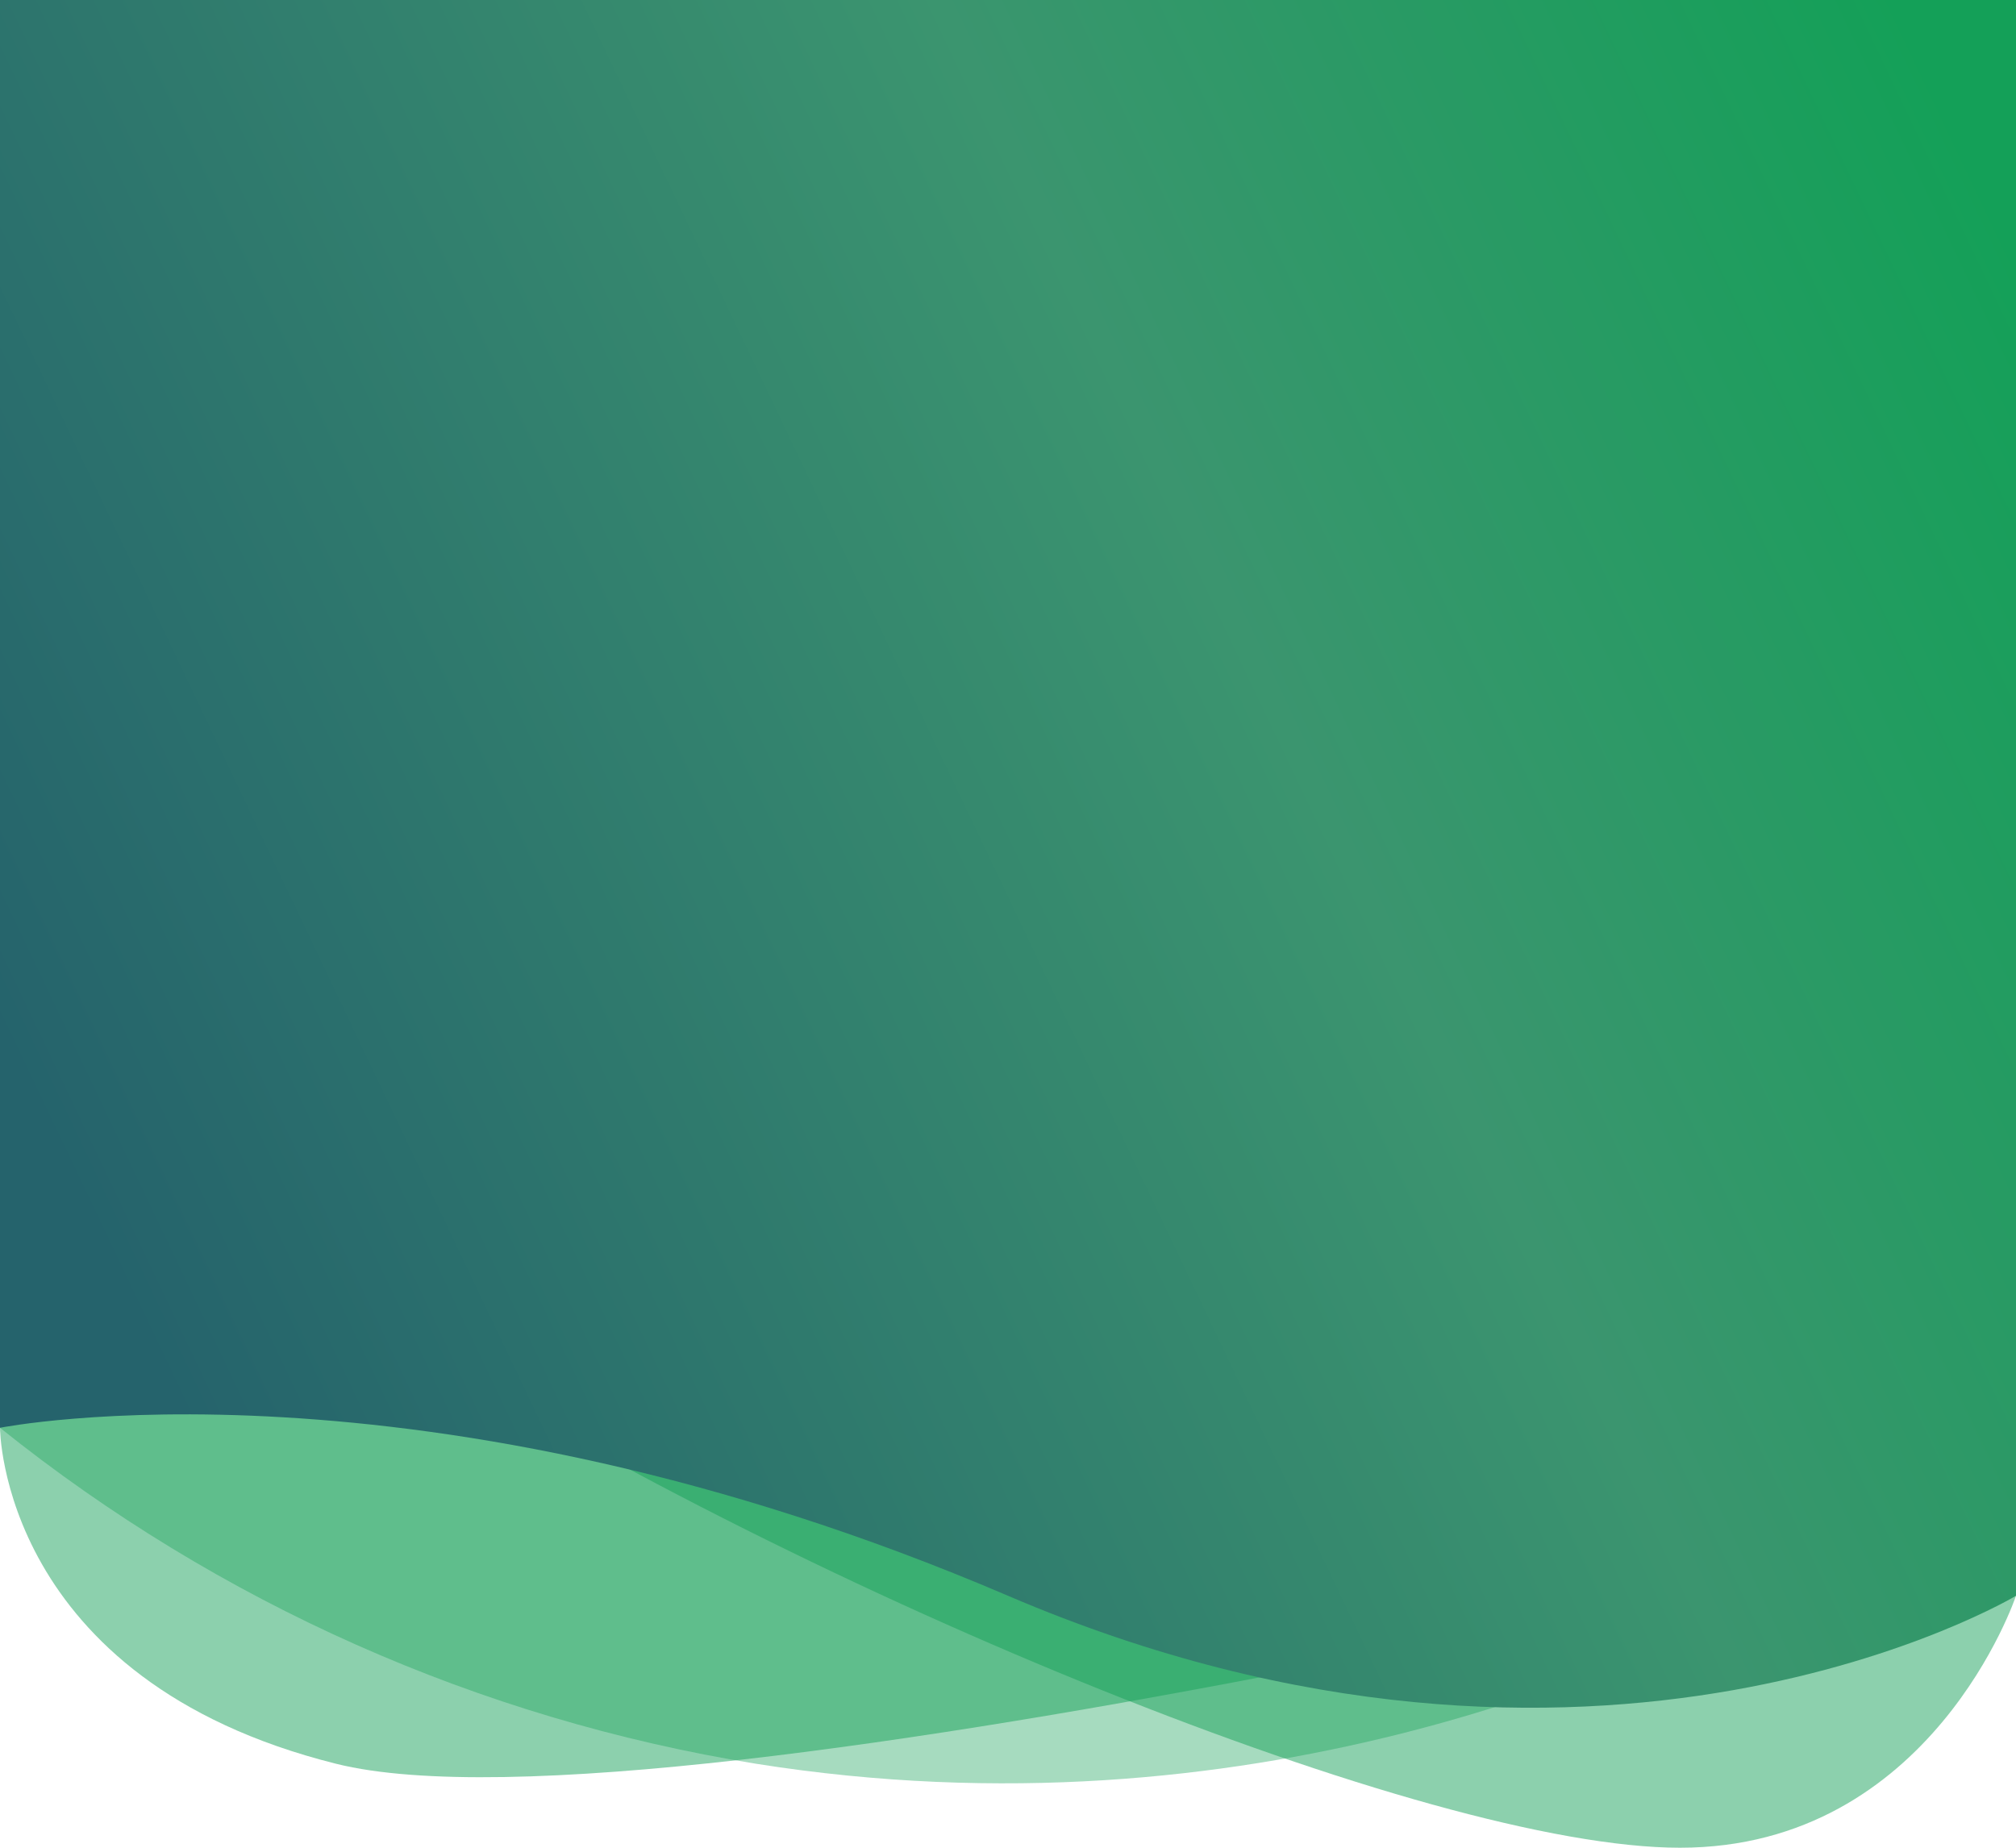
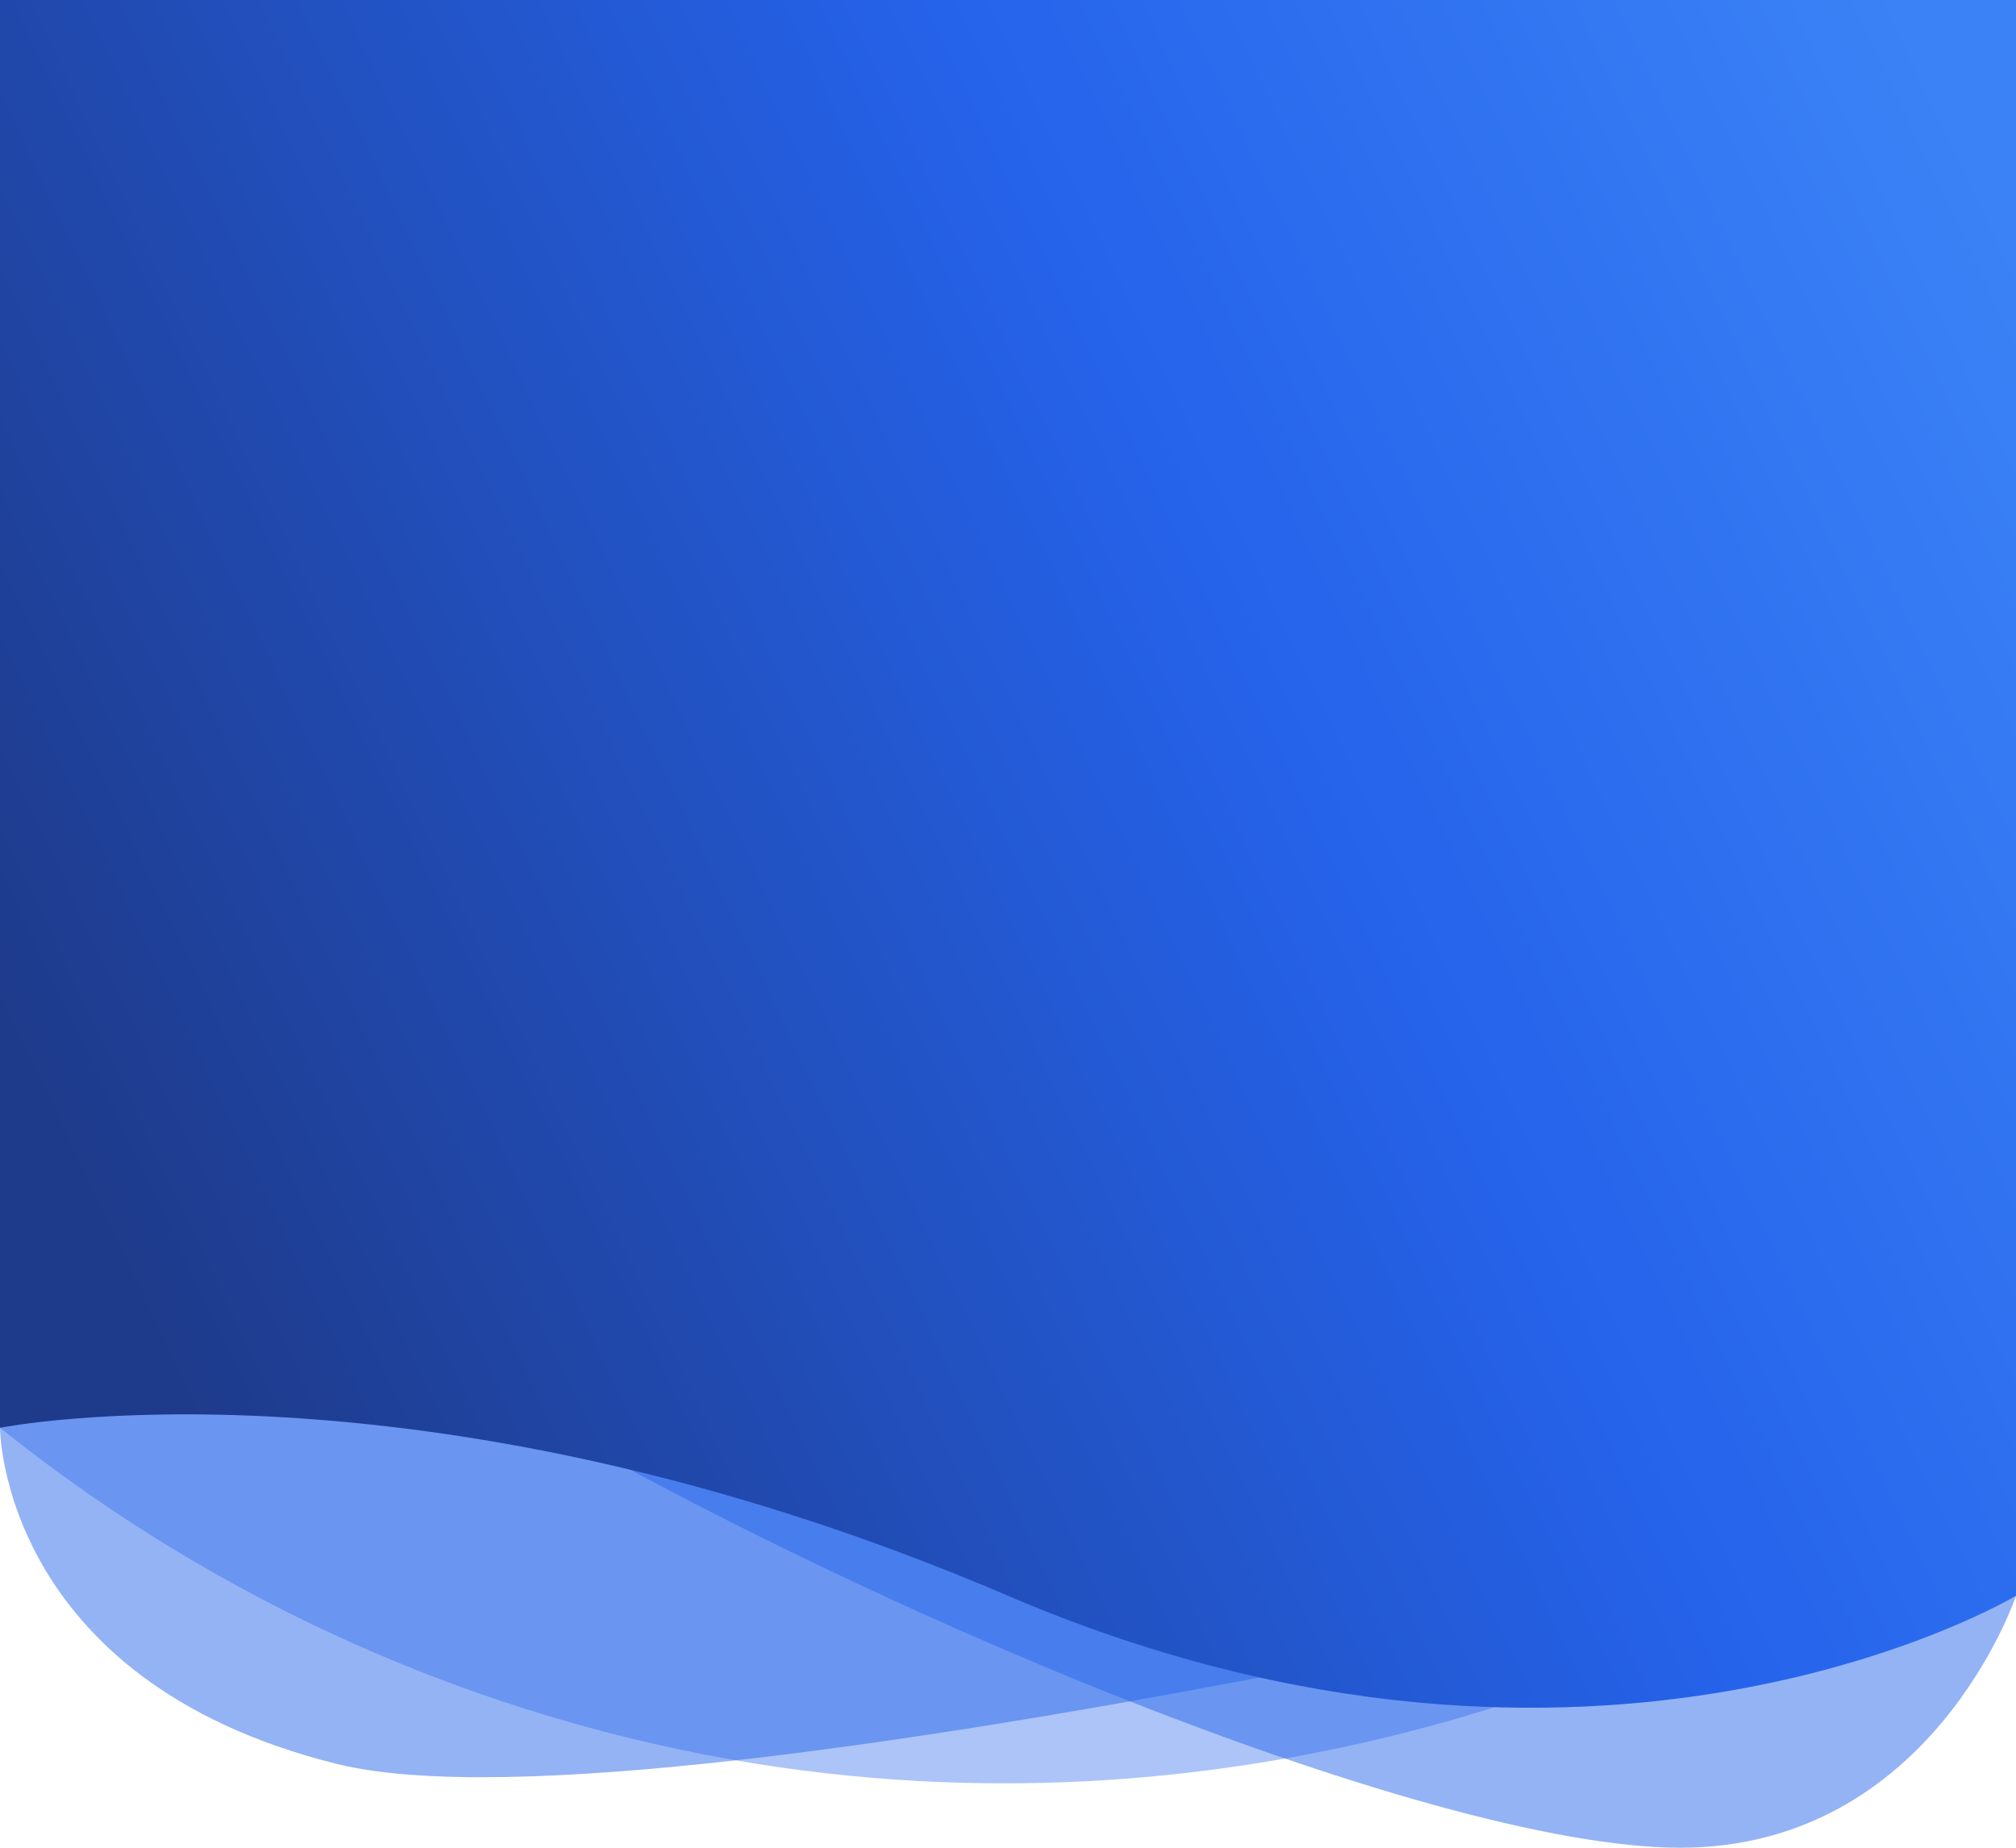
<svg xmlns="http://www.w3.org/2000/svg" viewBox="0 0 300 275">
  <defs>
    <linearGradient id="small-hero-gradient-1" x1="13.74" y1="183.7" x2="303.96" y2="45.59" gradientUnits="userSpaceOnUse">
-       <stop offset="0" stop-color="#25636c" />
-       <stop offset="0.6" stop-color="#3b956f" />
-       <stop offset="1" stop-color="#14a058" />
+       <stop offset="0" stop-color="#1e3a8a" />
+       <stop offset="0.6" stop-color="#2563eb" />
+       <stop offset="1" stop-color="#3b82f6" />
    </linearGradient>
  </defs>
  <g>
    <g>
-       <path fill="#14a058" opacity="0.49" d="M0,187.5v25s0,37.5,50,50S300,225,300,225V187.5Z" />
+       <path fill="#2563eb" opacity="0.49" d="M0,187.5v25s0,37.5,50,50S300,225,300,225V187.5Z" />
    </g>
    <g>
-       <path fill="#14a058" opacity="0.49" d="M300,237.5S287.5,275,250,275,121.05,237.5,61.4,200s134.21,0,134.21,0Z" />
+       <path fill="#2563eb" opacity="0.49" d="M300,237.5S287.5,275,250,275,121.05,237.5,61.4,200s134.21,0,134.21,0Z" />
    </g>
    <g>
-       <path fill="#14a058" opacity="0.38" d="M0,200v12.5a241.47,241.47,0,0,0,112.5,50c73.6,11.69,130.61-14.86,150-25L300,200Z" />
+       <path fill="#2563eb" opacity="0.38" d="M0,200v12.5a241.47,241.47,0,0,0,112.5,50c73.6,11.69,130.61-14.86,150-25L300,200Z" />
    </g>
    <g>
      <path fill="url(#small-hero-gradient-1)" d="M0,0V212.5s62.5-12.5,150,25,150,0,150,0V0Z" />
    </g>
  </g>
</svg>
